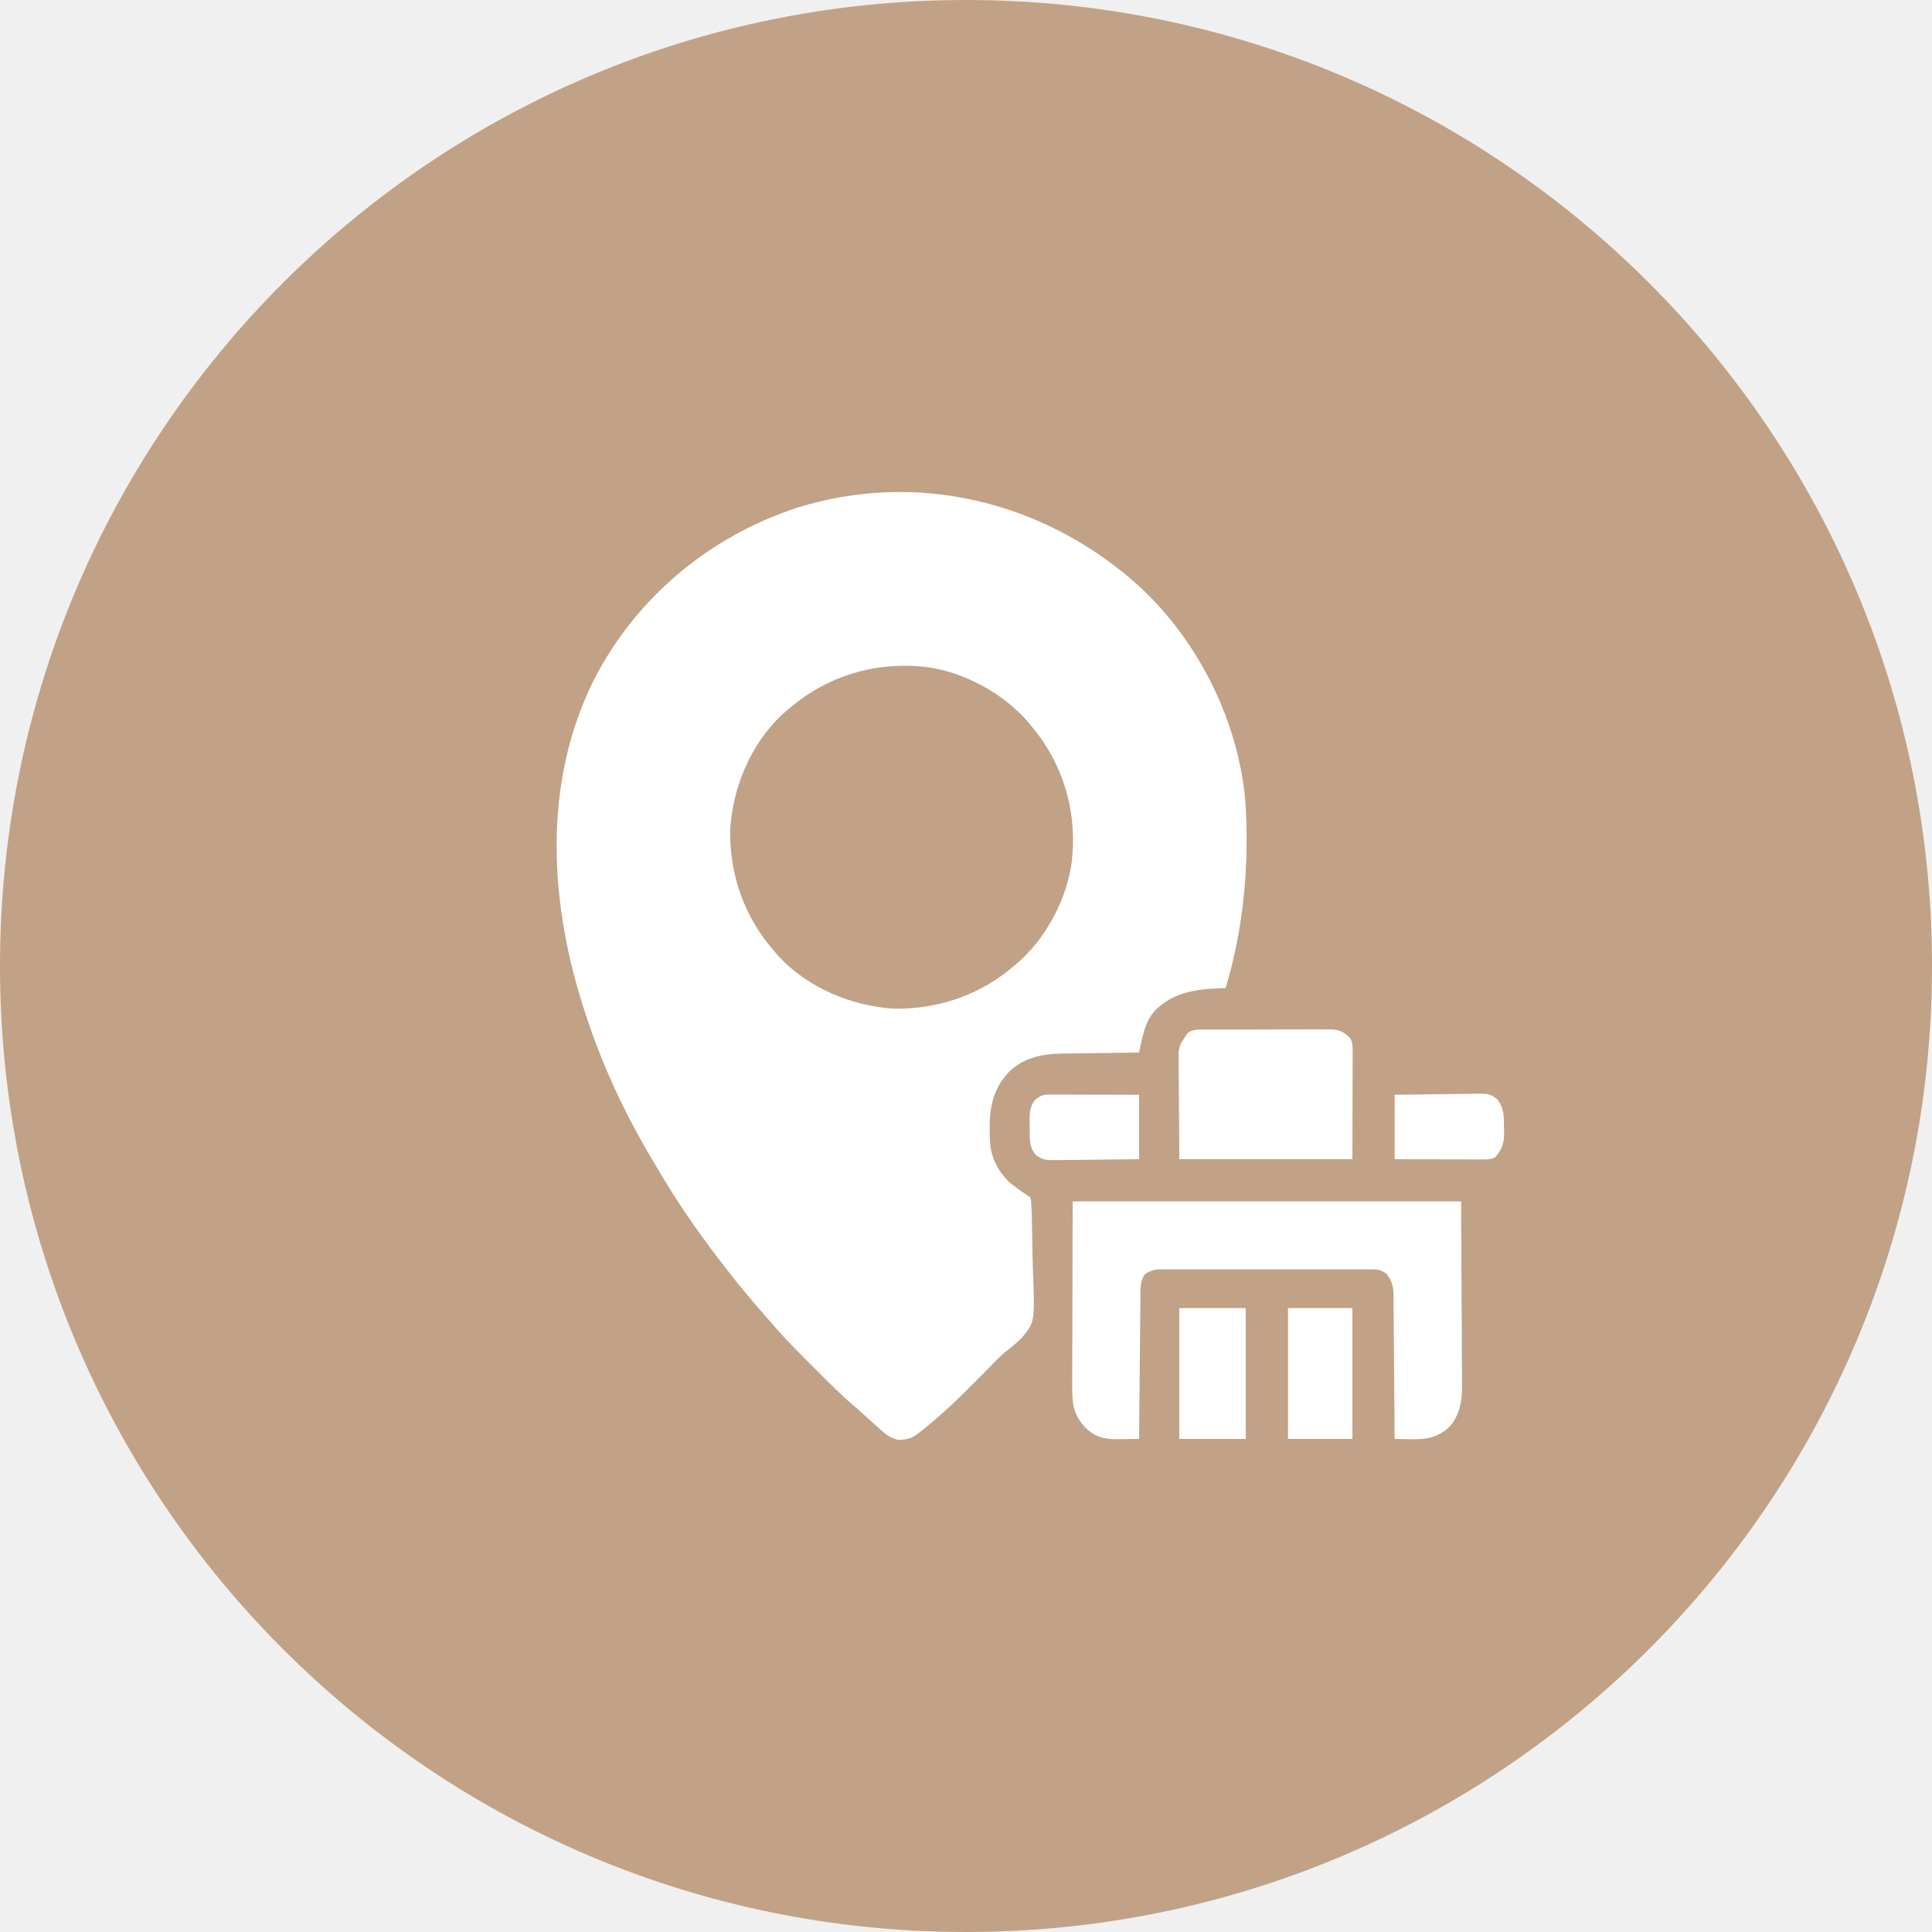
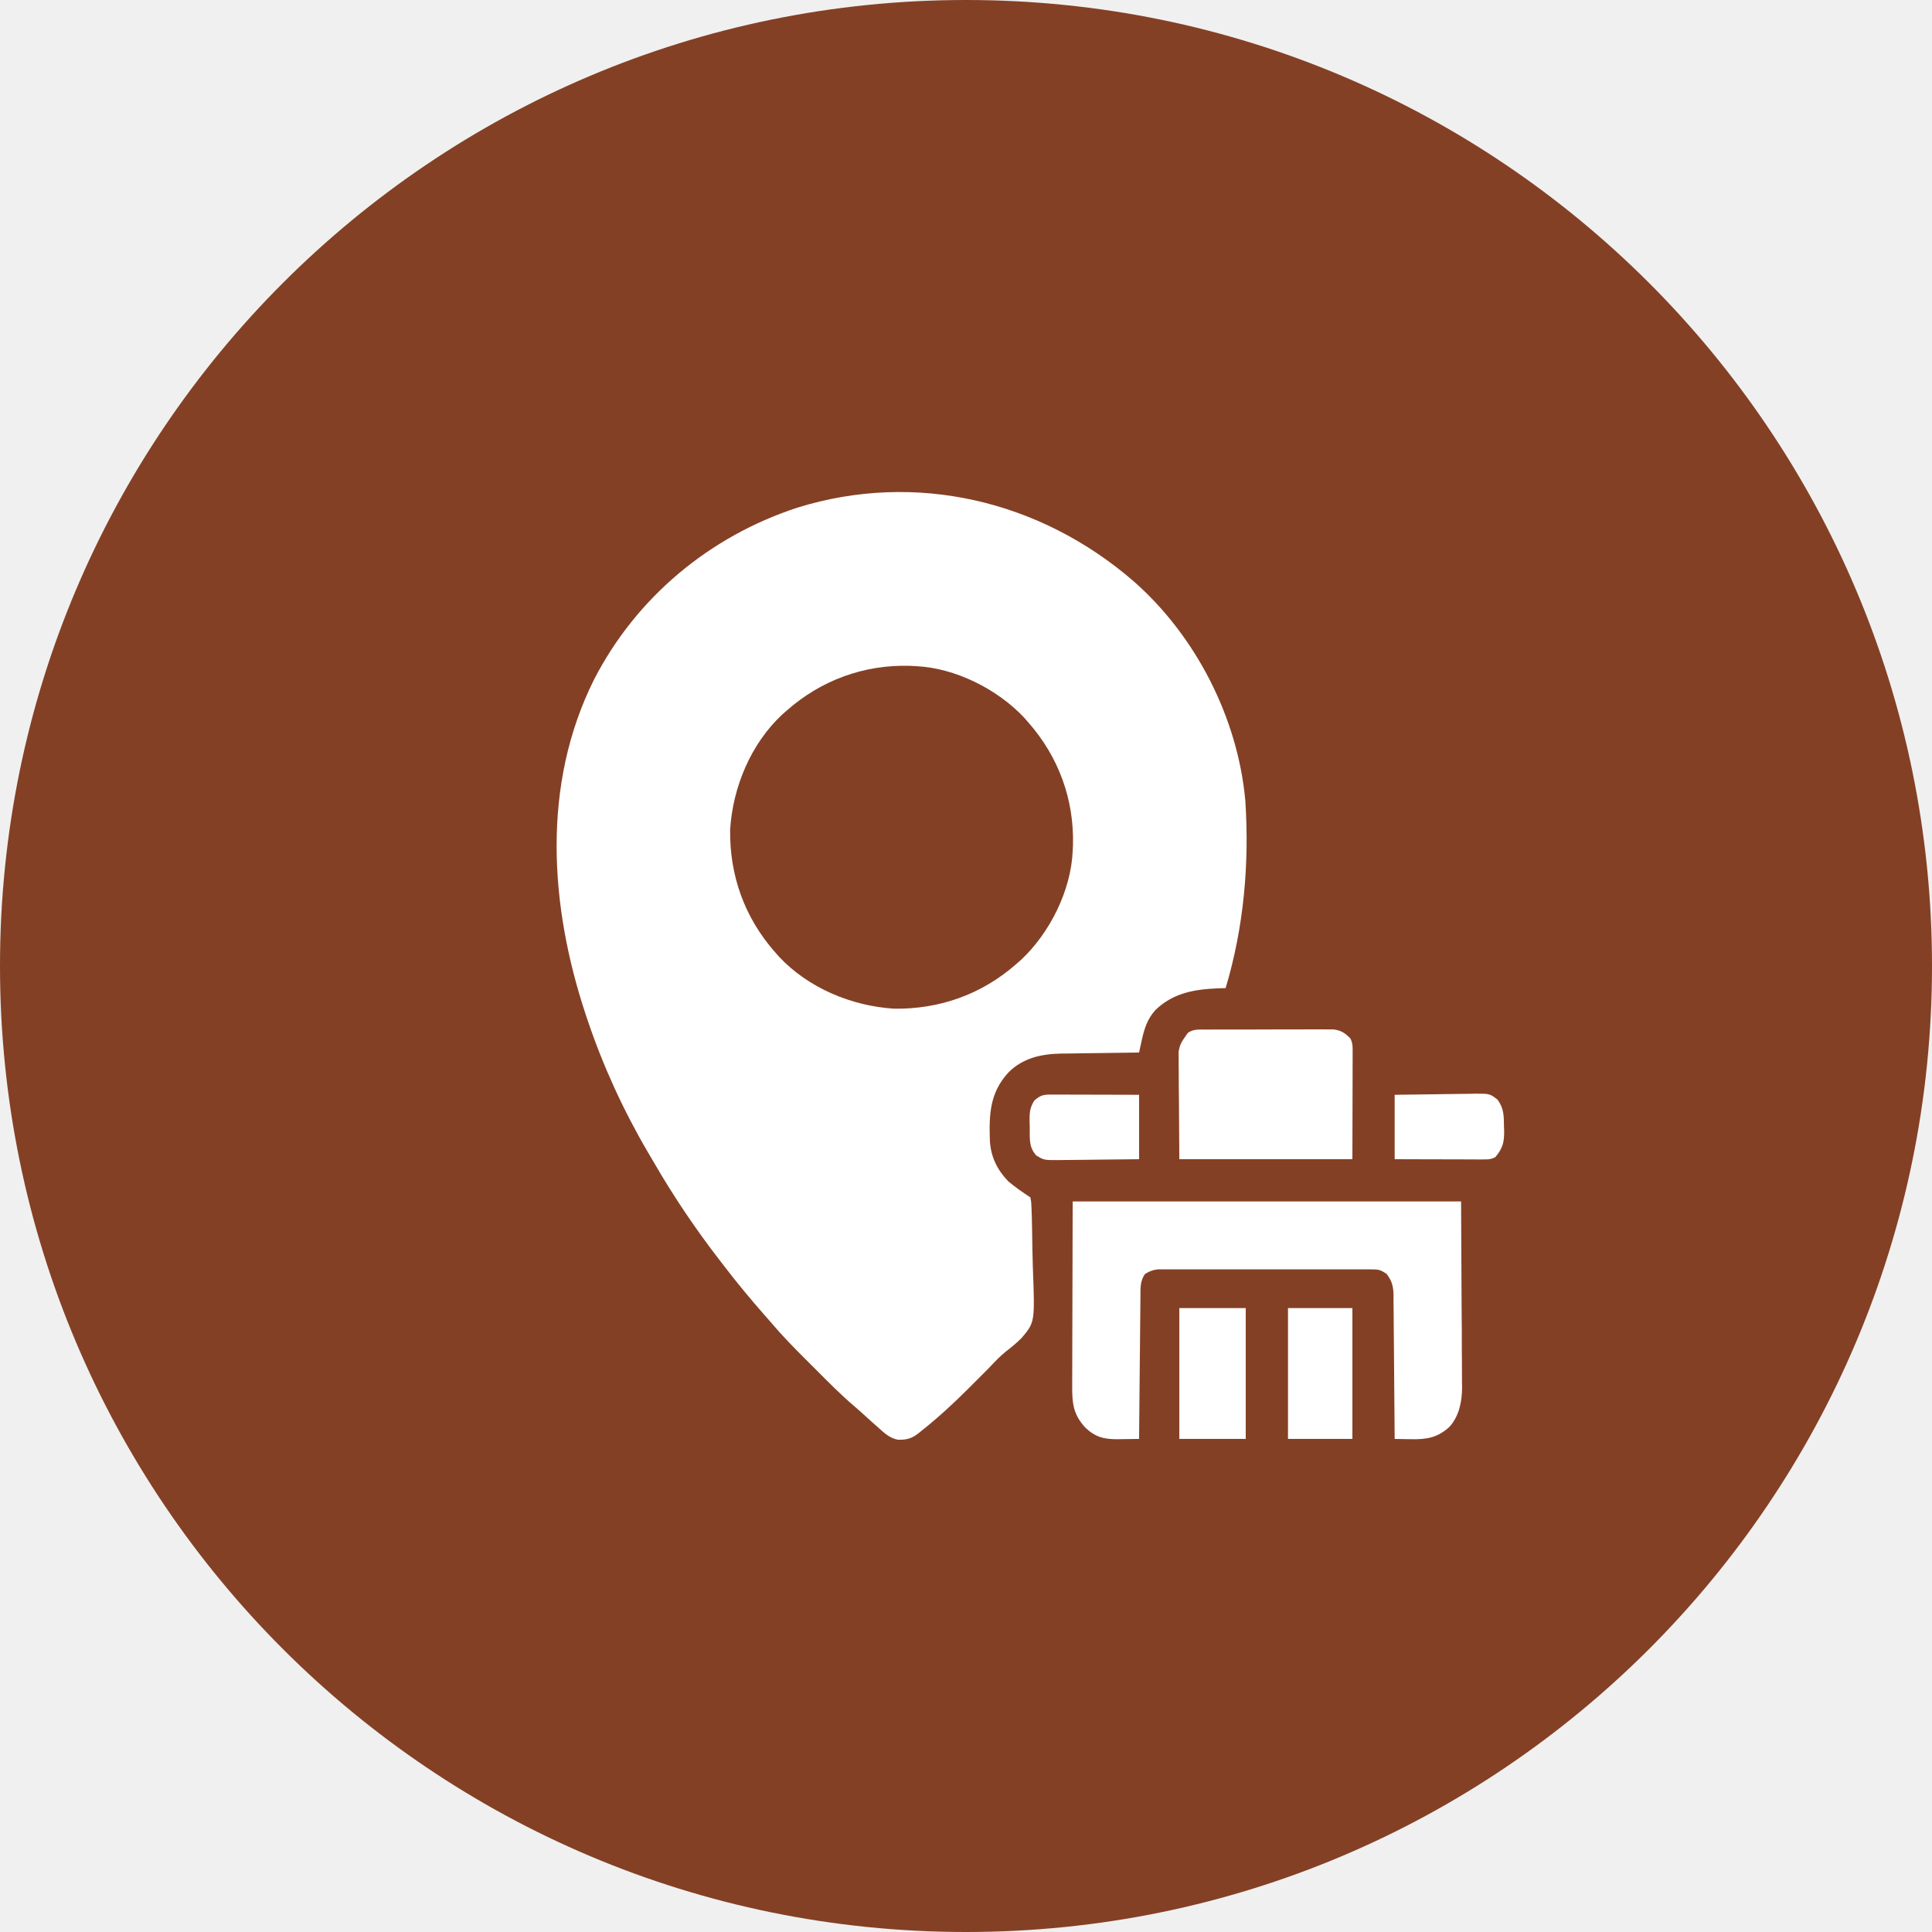
<svg xmlns="http://www.w3.org/2000/svg" width="75" height="75" viewBox="0 0 75 75" fill="none">
-   <rect width="75" height="75" rx="37.5" fill="#C1A286" />
+   <rect width="75" height="75" rx="37.5" fill="#844025" />
  <path d="M43.995 22.554C46.417 24.674 48.053 27.868 48.343 31.08C48.505 33.524 48.284 36.009 47.578 38.359C47.498 38.361 47.418 38.363 47.335 38.365C46.395 38.4 45.545 38.533 44.844 39.219C44.538 39.568 44.424 39.923 44.325 40.373C44.305 40.464 44.285 40.556 44.264 40.649C44.249 40.719 44.234 40.788 44.219 40.859C44.152 40.86 44.152 40.86 44.085 40.861C43.621 40.866 43.157 40.872 42.693 40.88C42.52 40.883 42.347 40.885 42.175 40.886C41.925 40.889 41.676 40.893 41.426 40.898C41.35 40.898 41.274 40.898 41.195 40.899C40.424 40.915 39.72 41.067 39.155 41.624C38.423 42.414 38.392 43.258 38.427 44.287C38.466 44.913 38.709 45.41 39.141 45.859C39.413 46.091 39.703 46.286 40 46.484C40.036 46.682 40.036 46.682 40.044 46.935C40.049 47.078 40.049 47.078 40.055 47.222C40.057 47.327 40.059 47.431 40.061 47.535C40.063 47.588 40.064 47.641 40.065 47.695C40.071 47.975 40.075 48.255 40.078 48.535C40.081 48.764 40.087 48.994 40.096 49.224C40.175 51.329 40.175 51.329 39.656 51.944C39.467 52.13 39.268 52.297 39.057 52.458C38.808 52.656 38.596 52.888 38.377 53.118C38.291 53.204 38.205 53.291 38.119 53.377C37.945 53.55 37.772 53.723 37.599 53.897C37.034 54.462 36.455 54.999 35.83 55.498C35.765 55.55 35.7 55.602 35.633 55.656C35.377 55.851 35.185 55.896 34.86 55.891C34.527 55.83 34.309 55.611 34.063 55.391C33.968 55.307 33.968 55.307 33.871 55.222C33.744 55.108 33.617 54.994 33.491 54.878C33.381 54.778 33.27 54.678 33.156 54.582C32.646 54.148 32.177 53.673 31.705 53.199C31.558 53.052 31.411 52.906 31.264 52.759C30.8 52.295 30.345 51.83 29.922 51.328C29.84 51.235 29.759 51.142 29.677 51.049C29.15 50.448 28.64 49.837 28.154 49.203C28.082 49.108 28.009 49.014 27.936 48.92C27.006 47.717 26.153 46.454 25.392 45.138C25.313 45.001 25.233 44.866 25.152 44.73C24.203 43.112 23.411 41.386 22.813 39.609C22.788 39.535 22.762 39.461 22.737 39.384C21.331 35.146 21.024 30.457 23.062 26.377C24.706 23.186 27.544 20.824 30.948 19.709C35.556 18.275 40.386 19.435 43.995 22.554ZM30.547 27.578C30.487 27.63 30.428 27.682 30.367 27.736C29.148 28.874 28.449 30.552 28.344 32.202C28.318 33.978 28.899 35.613 30.078 36.953C30.156 37.042 30.156 37.042 30.236 37.133C31.374 38.352 33.052 39.051 34.702 39.157C36.478 39.182 38.113 38.601 39.453 37.422C39.513 37.37 39.572 37.318 39.634 37.264C40.749 36.222 41.574 34.577 41.641 33.047C41.645 32.969 41.649 32.891 41.653 32.81C41.701 31.036 41.096 29.382 39.922 28.047C39.87 27.987 39.818 27.928 39.764 27.866C38.722 26.751 37.077 25.926 35.547 25.859C35.469 25.855 35.391 25.851 35.31 25.847C33.536 25.799 31.882 26.404 30.547 27.578Z" fill="white" />
  <path d="M41.641 46.641C46.616 46.641 51.592 46.641 56.719 46.641C56.725 47.914 56.732 49.187 56.738 50.498C56.741 50.899 56.744 51.3 56.747 51.712C56.748 52.205 56.748 52.205 56.748 52.436C56.749 52.596 56.75 52.756 56.752 52.916C56.754 53.16 56.754 53.404 56.754 53.647C56.755 53.718 56.756 53.788 56.758 53.861C56.754 54.411 56.647 54.966 56.27 55.387C55.807 55.811 55.389 55.882 54.78 55.869C54.719 55.868 54.657 55.868 54.594 55.867C54.443 55.865 54.292 55.862 54.141 55.859C54.14 55.785 54.14 55.71 54.139 55.634C54.135 54.931 54.129 54.229 54.122 53.527C54.119 53.166 54.116 52.804 54.114 52.443C54.111 52.095 54.108 51.746 54.104 51.398C54.103 51.265 54.102 51.132 54.102 50.999C54.101 50.813 54.099 50.627 54.096 50.44C54.096 50.386 54.096 50.331 54.097 50.274C54.09 49.936 54.036 49.722 53.828 49.453C53.579 49.287 53.518 49.277 53.233 49.277C53.158 49.277 53.084 49.276 53.008 49.276C52.886 49.276 52.886 49.276 52.762 49.277C52.676 49.276 52.59 49.276 52.502 49.276C52.218 49.275 51.934 49.276 51.651 49.276C51.454 49.276 51.257 49.276 51.06 49.276C50.647 49.275 50.234 49.276 49.821 49.276C49.344 49.277 48.867 49.277 48.39 49.276C47.931 49.275 47.472 49.276 47.012 49.276C46.817 49.276 46.622 49.276 46.426 49.276C46.154 49.275 45.881 49.276 45.608 49.277C45.486 49.276 45.486 49.276 45.362 49.276C45.251 49.276 45.251 49.276 45.137 49.277C45.072 49.277 45.008 49.277 44.941 49.277C44.746 49.299 44.62 49.351 44.453 49.453C44.25 49.725 44.273 50.034 44.272 50.361C44.271 50.45 44.271 50.45 44.27 50.541C44.267 50.737 44.266 50.933 44.264 51.129C44.263 51.265 44.261 51.401 44.26 51.538C44.256 51.896 44.253 52.254 44.25 52.612C44.247 52.977 44.243 53.343 44.239 53.709C44.231 54.425 44.225 55.142 44.219 55.859C44.005 55.863 43.791 55.865 43.578 55.867C43.517 55.868 43.457 55.869 43.395 55.87C42.863 55.874 42.521 55.791 42.13 55.418C41.673 54.92 41.618 54.491 41.623 53.834C41.623 53.755 41.623 53.675 41.623 53.594C41.623 53.339 41.624 53.083 41.625 52.828C41.626 52.67 41.626 52.512 41.626 52.355C41.627 51.77 41.629 51.185 41.631 50.601C41.634 49.294 41.637 47.987 41.641 46.641Z" fill="white" />
  <path d="M46.801 39.968C46.857 39.968 46.913 39.967 46.97 39.967C47.155 39.965 47.339 39.966 47.524 39.966C47.652 39.966 47.781 39.965 47.909 39.965C48.178 39.964 48.447 39.964 48.716 39.965C49.061 39.966 49.406 39.965 49.75 39.962C50.015 39.961 50.28 39.961 50.545 39.961C50.672 39.961 50.8 39.961 50.927 39.96C51.104 39.959 51.282 39.959 51.46 39.961C51.612 39.961 51.612 39.961 51.767 39.961C52.075 40.006 52.203 40.095 52.422 40.312C52.525 40.519 52.51 40.672 52.509 40.902C52.509 40.994 52.509 41.086 52.509 41.181C52.508 41.278 52.508 41.375 52.508 41.475C52.508 41.564 52.508 41.653 52.508 41.745C52.507 42.078 52.506 42.411 52.505 42.744C52.503 43.489 52.502 44.233 52.5 45C50.283 45 48.066 45 45.781 45C45.774 43.929 45.774 43.929 45.767 42.837C45.765 42.612 45.762 42.387 45.76 42.156C45.76 41.977 45.759 41.799 45.758 41.62C45.757 41.528 45.756 41.435 45.755 41.34C45.755 41.251 45.755 41.162 45.755 41.071C45.754 40.956 45.754 40.956 45.753 40.838C45.787 40.584 45.867 40.442 46.016 40.234C46.048 40.188 46.08 40.142 46.113 40.095C46.333 39.943 46.537 39.969 46.801 39.968Z" fill="white" />
  <path d="M45.781 50.781C46.632 50.781 47.483 50.781 48.359 50.781C48.359 52.457 48.359 54.133 48.359 55.859C47.509 55.859 46.658 55.859 45.781 55.859C45.781 54.184 45.781 52.508 45.781 50.781Z" fill="white" />
  <path d="M50 50.781C50.825 50.781 51.65 50.781 52.5 50.781C52.5 52.457 52.5 54.133 52.5 55.859C51.675 55.859 50.85 55.859 50 55.859C50 54.184 50 52.508 50 50.781Z" fill="white" />
  <path d="M40.831 42.491C40.906 42.491 40.981 42.491 41.058 42.491C41.139 42.492 41.221 42.492 41.304 42.492C41.387 42.493 41.47 42.493 41.556 42.493C41.822 42.493 42.088 42.494 42.353 42.495C42.533 42.496 42.713 42.496 42.893 42.496C43.335 42.497 43.777 42.499 44.219 42.5C44.219 43.325 44.219 44.15 44.219 45C43.692 45.007 43.165 45.014 42.638 45.017C42.459 45.019 42.28 45.021 42.1 45.024C41.843 45.028 41.585 45.029 41.327 45.031C41.247 45.032 41.167 45.034 41.085 45.035C40.527 45.036 40.527 45.036 40.225 44.852C39.928 44.52 39.98 44.191 39.975 43.765C39.973 43.694 39.971 43.624 39.969 43.551C39.965 43.212 39.967 43.022 40.148 42.729C40.387 42.51 40.514 42.49 40.831 42.491Z" fill="white" />
  <path d="M54.141 42.5C54.668 42.491 55.194 42.483 55.721 42.479C55.901 42.477 56.08 42.474 56.259 42.471C56.517 42.466 56.774 42.464 57.032 42.462C57.112 42.46 57.192 42.458 57.275 42.456C57.833 42.456 57.833 42.456 58.135 42.688C58.385 43.034 58.379 43.314 58.384 43.73C58.386 43.793 58.388 43.855 58.391 43.92C58.395 44.344 58.331 44.586 58.047 44.922C57.858 45.016 57.74 45.01 57.529 45.009C57.454 45.009 57.379 45.009 57.301 45.009C57.22 45.008 57.139 45.008 57.055 45.008C56.972 45.008 56.889 45.008 56.803 45.007C56.538 45.007 56.272 45.006 56.006 45.005C55.826 45.005 55.646 45.004 55.466 45.004C55.024 45.003 54.582 45.002 54.141 45C54.141 44.175 54.141 43.35 54.141 42.5Z" fill="white" />
</svg>
